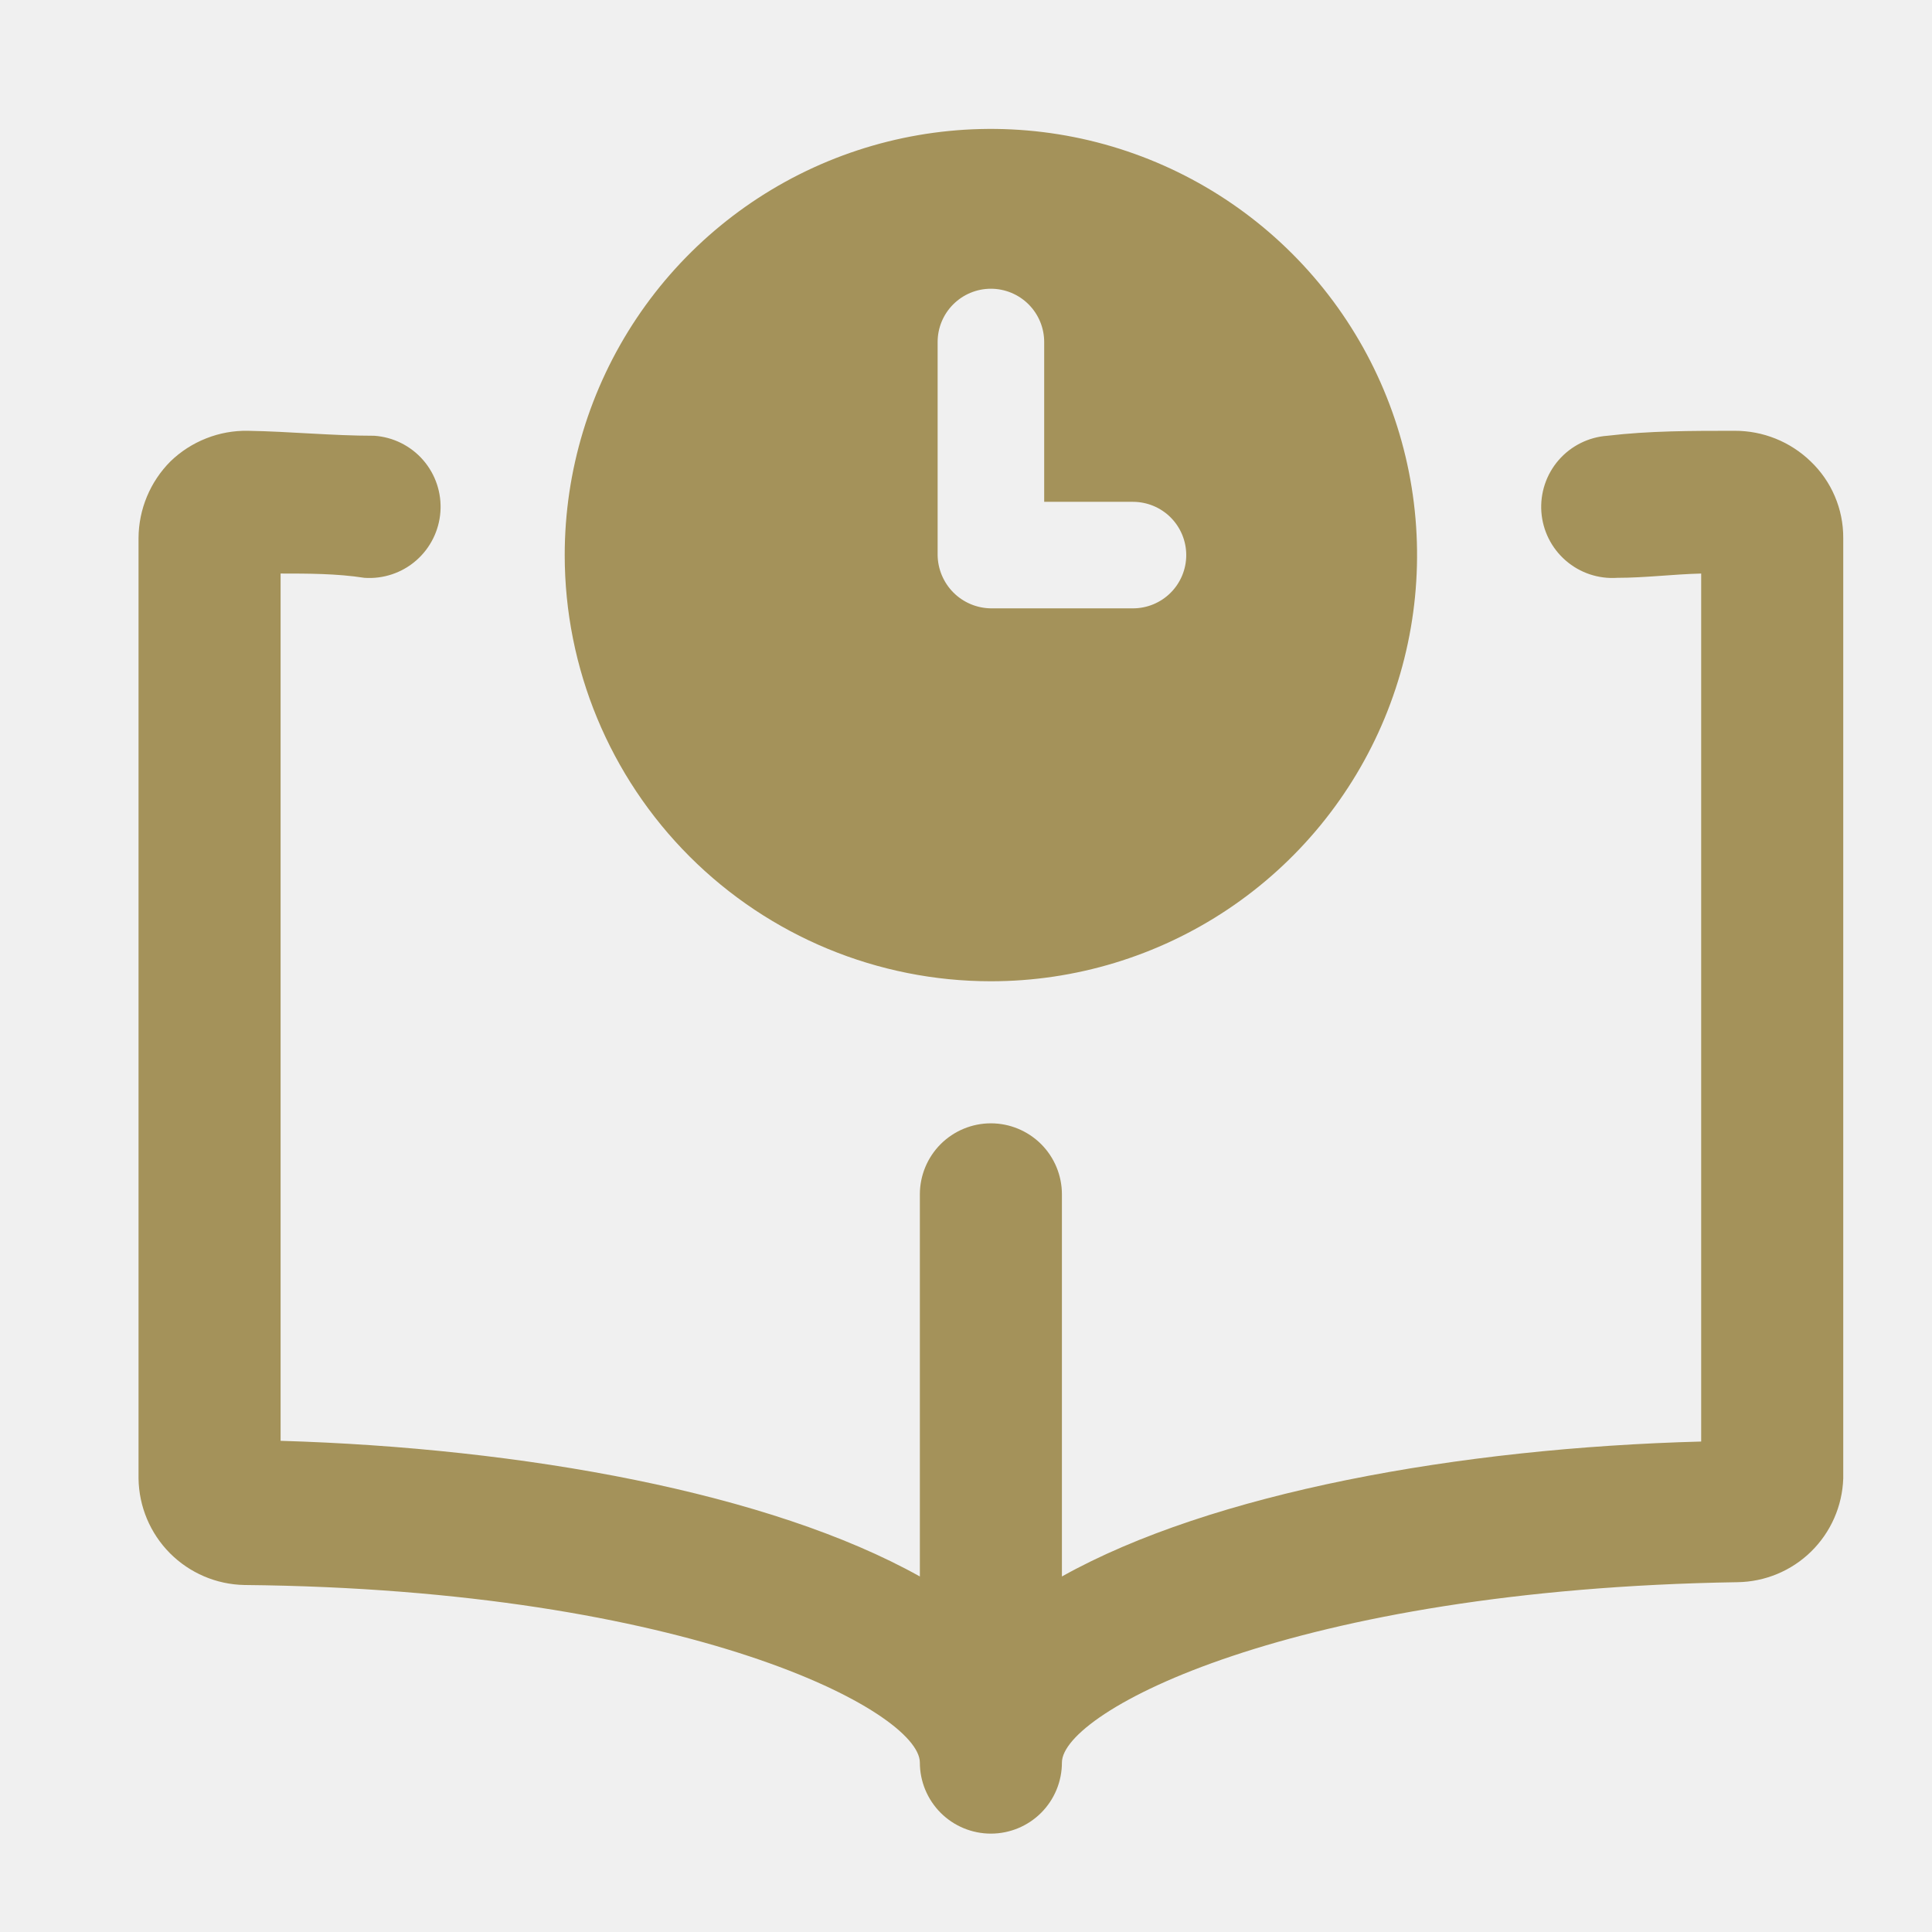
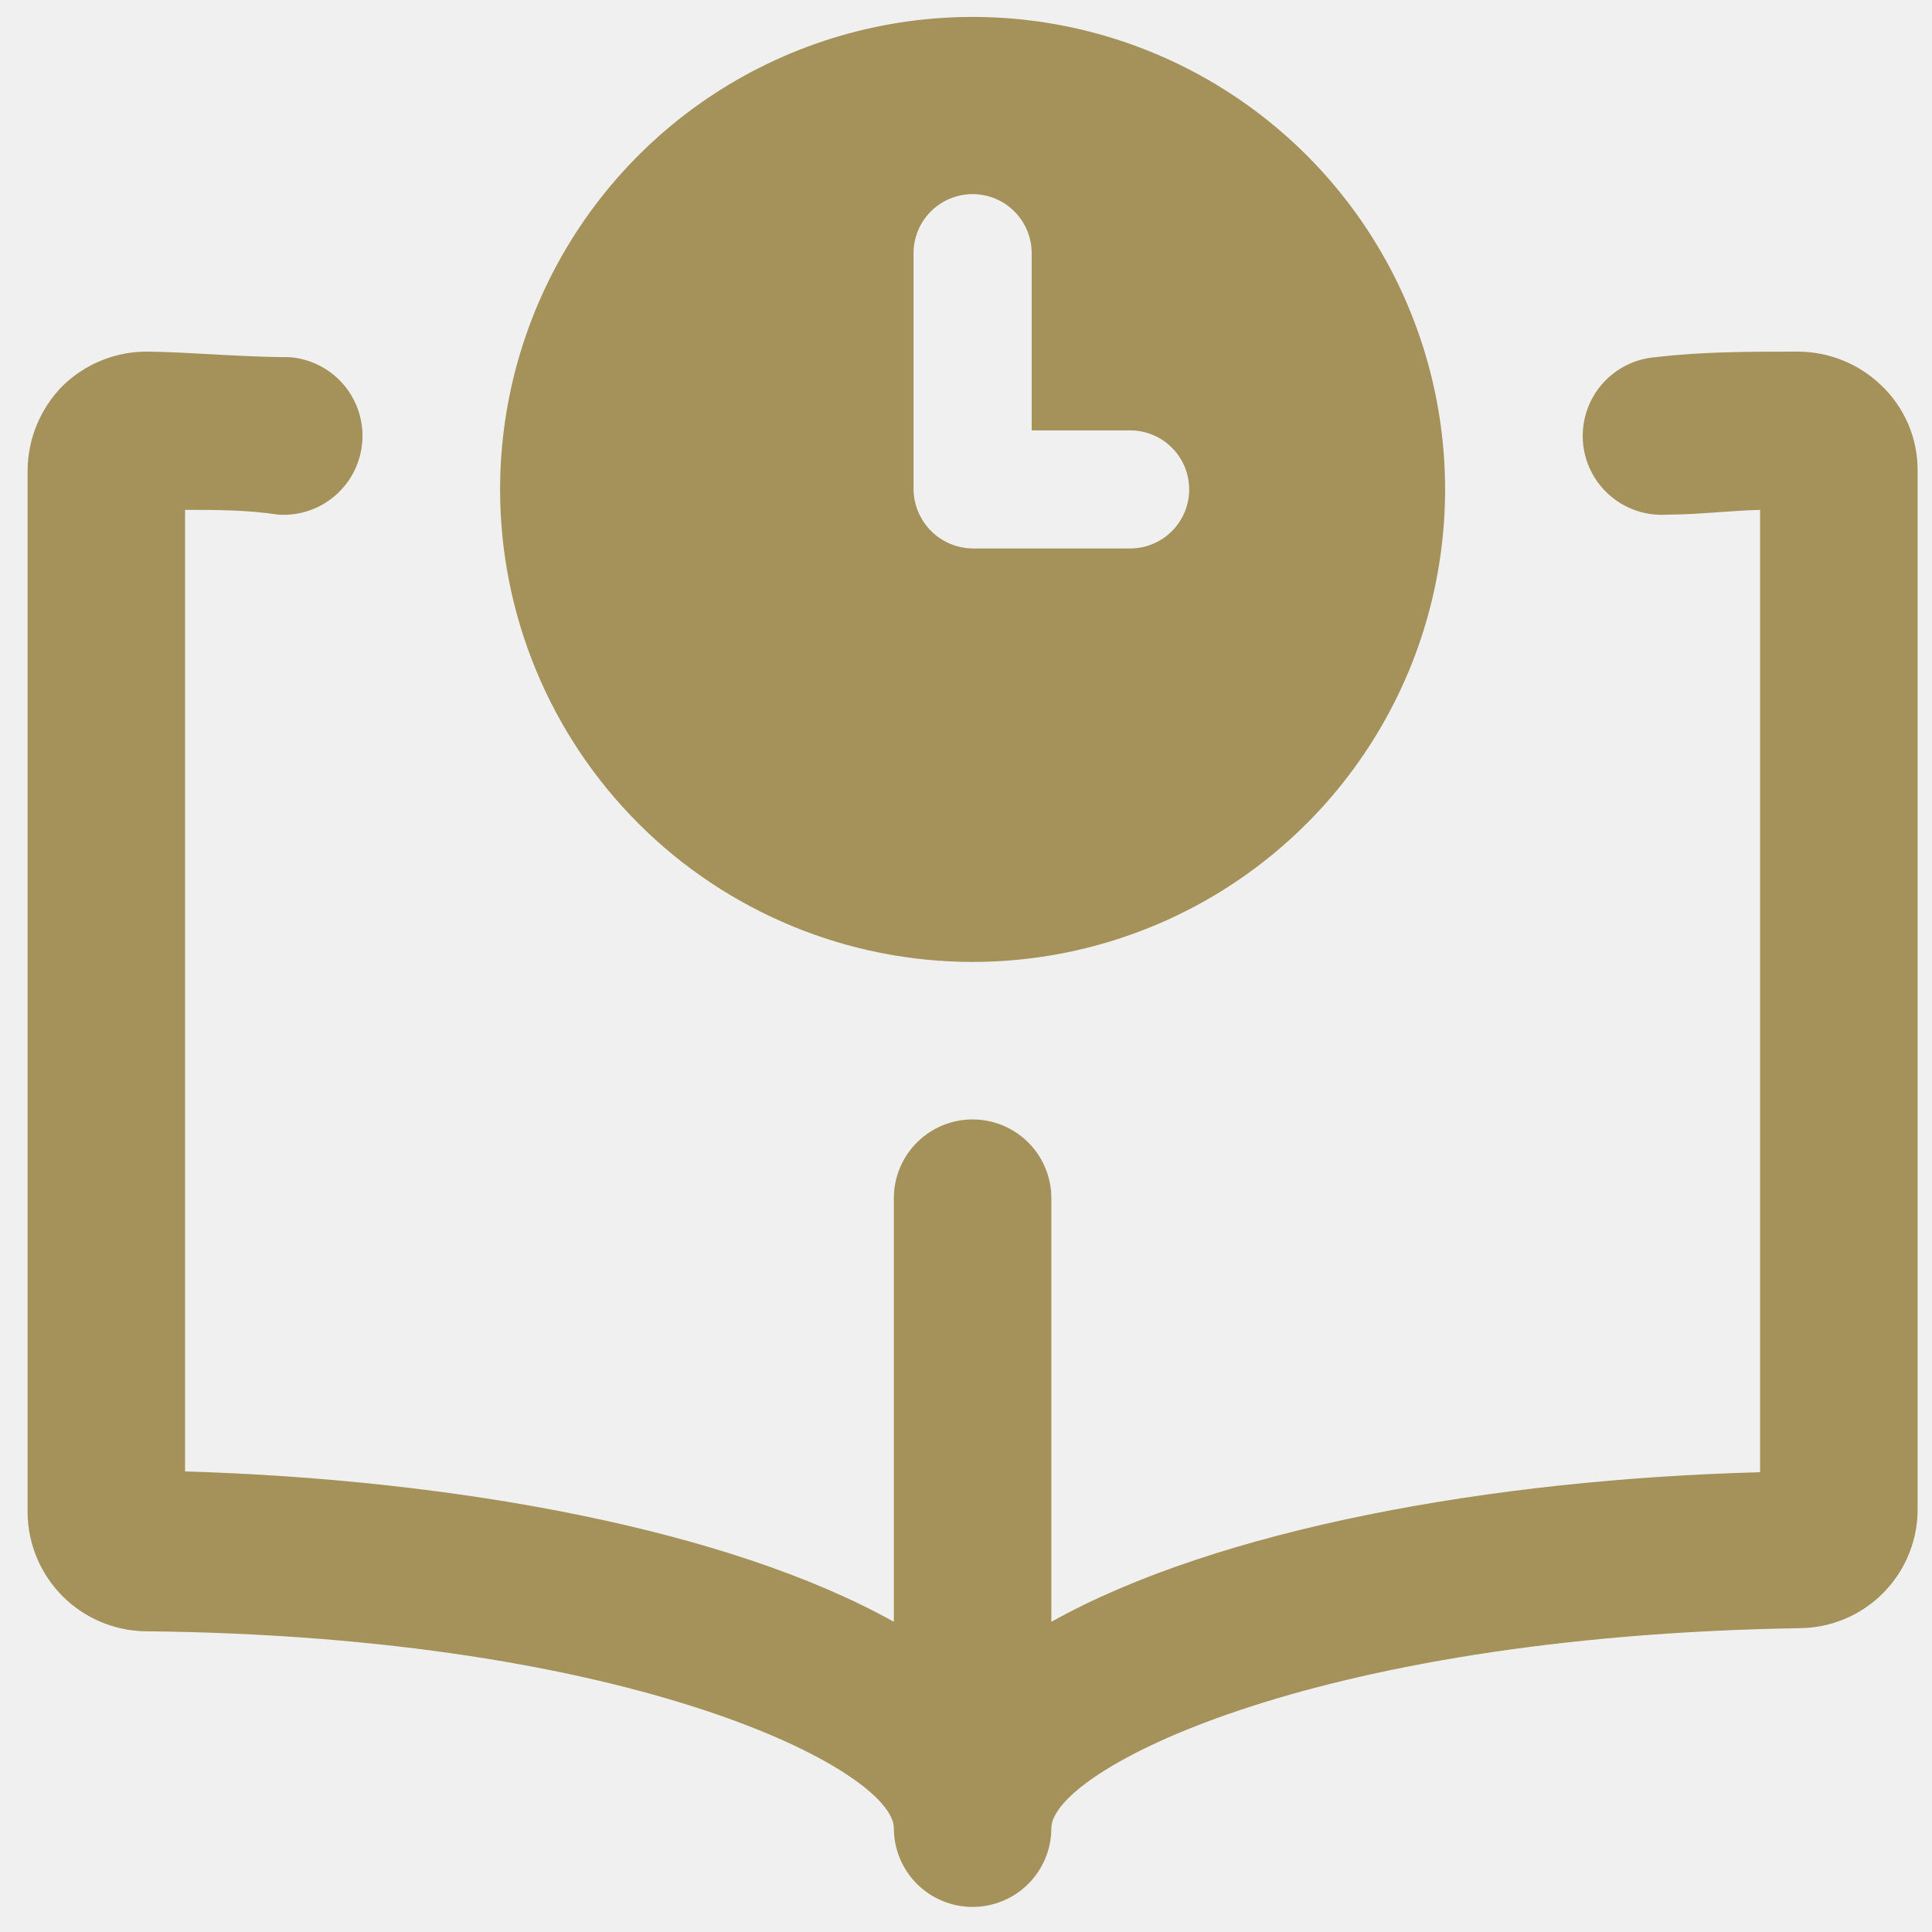
- <svg xmlns="http://www.w3.org/2000/svg" width="51" height="51" viewBox="0 0 51 51" fill="none">
-   <g clip-path="url(#clip0_4316_117715)">
-     <path d="M26.157 25.903C28.382 25.903 30.557 25.243 32.407 24.007C34.257 22.771 35.699 21.014 36.551 18.958C37.402 16.902 37.625 14.64 37.191 12.458C36.757 10.276 35.685 8.271 34.112 6.698C32.539 5.125 30.534 4.053 28.352 3.619C26.17 3.185 23.908 3.408 21.852 4.259C19.796 5.111 18.039 6.553 16.803 8.403C15.567 10.253 14.907 12.428 14.907 14.653C14.907 17.637 16.093 20.498 18.202 22.608C20.312 24.718 23.174 25.903 26.157 25.903ZM24.751 9.028C24.751 8.655 24.899 8.297 25.163 8.034C25.427 7.77 25.784 7.622 26.157 7.622C26.53 7.622 26.888 7.77 27.152 8.034C27.415 8.297 27.564 8.655 27.564 9.028V13.247H29.907C30.28 13.247 30.638 13.395 30.902 13.659C31.165 13.922 31.314 14.28 31.314 14.653C31.314 15.026 31.165 15.384 30.902 15.647C30.638 15.911 30.28 16.059 29.907 16.059H26.157C25.786 16.054 25.431 15.905 25.168 15.642C24.906 15.379 24.756 15.024 24.751 14.653V9.028Z" fill="#A4925A" />
-     <path d="M47.795 12.178C47.257 11.658 46.537 11.369 45.788 11.372C44.645 11.372 43.538 11.372 42.432 11.503C41.935 11.538 41.472 11.769 41.145 12.145C40.818 12.521 40.654 13.012 40.688 13.509C40.723 14.007 40.954 14.47 41.331 14.797C41.707 15.124 42.197 15.288 42.695 15.253C43.426 15.253 44.157 15.159 44.907 15.14V38.053C38.514 38.222 31.988 39.403 28.032 41.615V31.528C28.032 31.031 27.835 30.554 27.483 30.202C27.131 29.851 26.654 29.653 26.157 29.653C25.66 29.653 25.183 29.851 24.831 30.202C24.48 30.554 24.282 31.031 24.282 31.528V41.615C20.326 39.403 13.801 38.222 7.407 38.034V15.14C8.138 15.14 8.888 15.14 9.62 15.253C10.117 15.288 10.608 15.124 10.984 14.797C11.36 14.47 11.591 14.007 11.626 13.509C11.661 13.012 11.497 12.521 11.17 12.145C10.843 11.769 10.38 11.538 9.882 11.503C8.757 11.503 7.651 11.39 6.545 11.372C6.168 11.365 5.793 11.433 5.443 11.572C5.092 11.71 4.772 11.916 4.501 12.178C3.964 12.716 3.661 13.443 3.657 14.203V39.028C3.667 39.768 3.964 40.475 4.485 41C5.006 41.524 5.711 41.826 6.451 41.84C18.207 41.953 24.282 45.178 24.282 46.528C24.282 47.025 24.48 47.502 24.831 47.854C25.183 48.206 25.66 48.403 26.157 48.403C26.654 48.403 27.131 48.206 27.483 47.854C27.835 47.502 28.032 47.025 28.032 46.528C28.032 45.178 34.107 41.953 45.864 41.766C46.592 41.756 47.289 41.467 47.809 40.957C48.329 40.447 48.633 39.756 48.657 39.028V14.203C48.659 13.825 48.584 13.45 48.435 13.101C48.287 12.753 48.069 12.439 47.795 12.178V12.178Z" fill="#A4925A" />
-   </g>
-   <defs>
-     <clipPath id="clip0_4316_117715">
-       <rect width="45" height="45" fill="white" transform="translate(3.65723 3.40302)" />
-     </clipPath>
-   </defs>
+ <svg xmlns="http://www.w3.org/2000/svg" width="46" height="46" viewBox="0 0 46 46" fill="none">
+   <path fill-rule="evenodd" clip-rule="evenodd" d="M29.407 21.007C27.557 22.243 25.382 22.903 23.157 22.903C20.174 22.903 17.312 21.718 15.202 19.608C13.092 17.498 11.907 14.637 11.907 11.653C11.907 9.428 12.567 7.253 13.803 5.403C15.039 3.553 16.796 2.111 18.852 1.259C20.908 0.408 23.17 0.185 25.352 0.619C27.534 1.053 29.539 2.125 31.112 3.698C32.685 5.271 33.757 7.276 34.191 9.458C34.625 11.64 34.402 13.902 33.551 15.958C32.699 18.014 31.257 19.771 29.407 21.007ZM22.163 5.034C21.899 5.297 21.751 5.655 21.751 6.028V11.653C21.756 12.024 21.906 12.379 22.168 12.642C22.431 12.905 22.786 13.054 23.157 13.059H26.907C27.28 13.059 27.638 12.911 27.902 12.647C28.165 12.384 28.314 12.026 28.314 11.653C28.314 11.28 28.165 10.922 27.902 10.659C27.638 10.395 27.28 10.247 26.907 10.247H24.564V6.028C24.564 5.655 24.415 5.297 24.152 5.034C23.888 4.77 23.53 4.622 23.157 4.622C22.784 4.622 22.427 4.77 22.163 5.034ZM42.788 8.372C43.537 8.369 44.257 8.658 44.795 9.178C45.069 9.439 45.287 9.753 45.435 10.101C45.584 10.45 45.659 10.825 45.657 11.203V36.028C45.633 36.756 45.329 37.447 44.809 37.957C44.289 38.467 43.592 38.756 42.864 38.766C31.107 38.953 25.032 42.178 25.032 43.528C25.032 44.025 24.835 44.502 24.483 44.854C24.131 45.206 23.654 45.403 23.157 45.403C22.66 45.403 22.183 45.206 21.831 44.854C21.48 44.502 21.282 44.025 21.282 43.528C21.282 42.178 15.207 38.953 3.451 38.84C2.711 38.826 2.006 38.524 1.485 38C0.964 37.475 0.667 36.768 0.657 36.028V11.203C0.661 10.443 0.964 9.716 1.501 9.178C1.772 8.916 2.092 8.71 2.443 8.571C2.793 8.433 3.168 8.365 3.545 8.372C4.045 8.38 4.545 8.408 5.047 8.436C5.655 8.469 6.266 8.503 6.882 8.503C7.38 8.538 7.843 8.769 8.17 9.145C8.497 9.521 8.661 10.012 8.626 10.509C8.591 11.007 8.36 11.47 7.984 11.797C7.608 12.124 7.117 12.288 6.62 12.253C5.888 12.14 5.138 12.14 4.407 12.14V35.034C10.801 35.222 17.326 36.403 21.282 38.615V28.528C21.282 28.031 21.48 27.554 21.831 27.202C22.183 26.851 22.66 26.653 23.157 26.653C23.654 26.653 24.131 26.851 24.483 27.202C24.835 27.554 25.032 28.031 25.032 28.528V38.615C28.988 36.403 35.514 35.222 41.907 35.053V12.14C41.571 12.149 41.238 12.172 40.907 12.196C40.501 12.225 40.098 12.253 39.695 12.253C39.197 12.288 38.707 12.124 38.331 11.797C37.954 11.47 37.723 11.007 37.688 10.509C37.654 10.012 37.818 9.521 38.145 9.145C38.472 8.769 38.935 8.538 39.432 8.503C40.538 8.372 41.645 8.372 42.788 8.372Z" fill="#A4925A" />
</svg>
